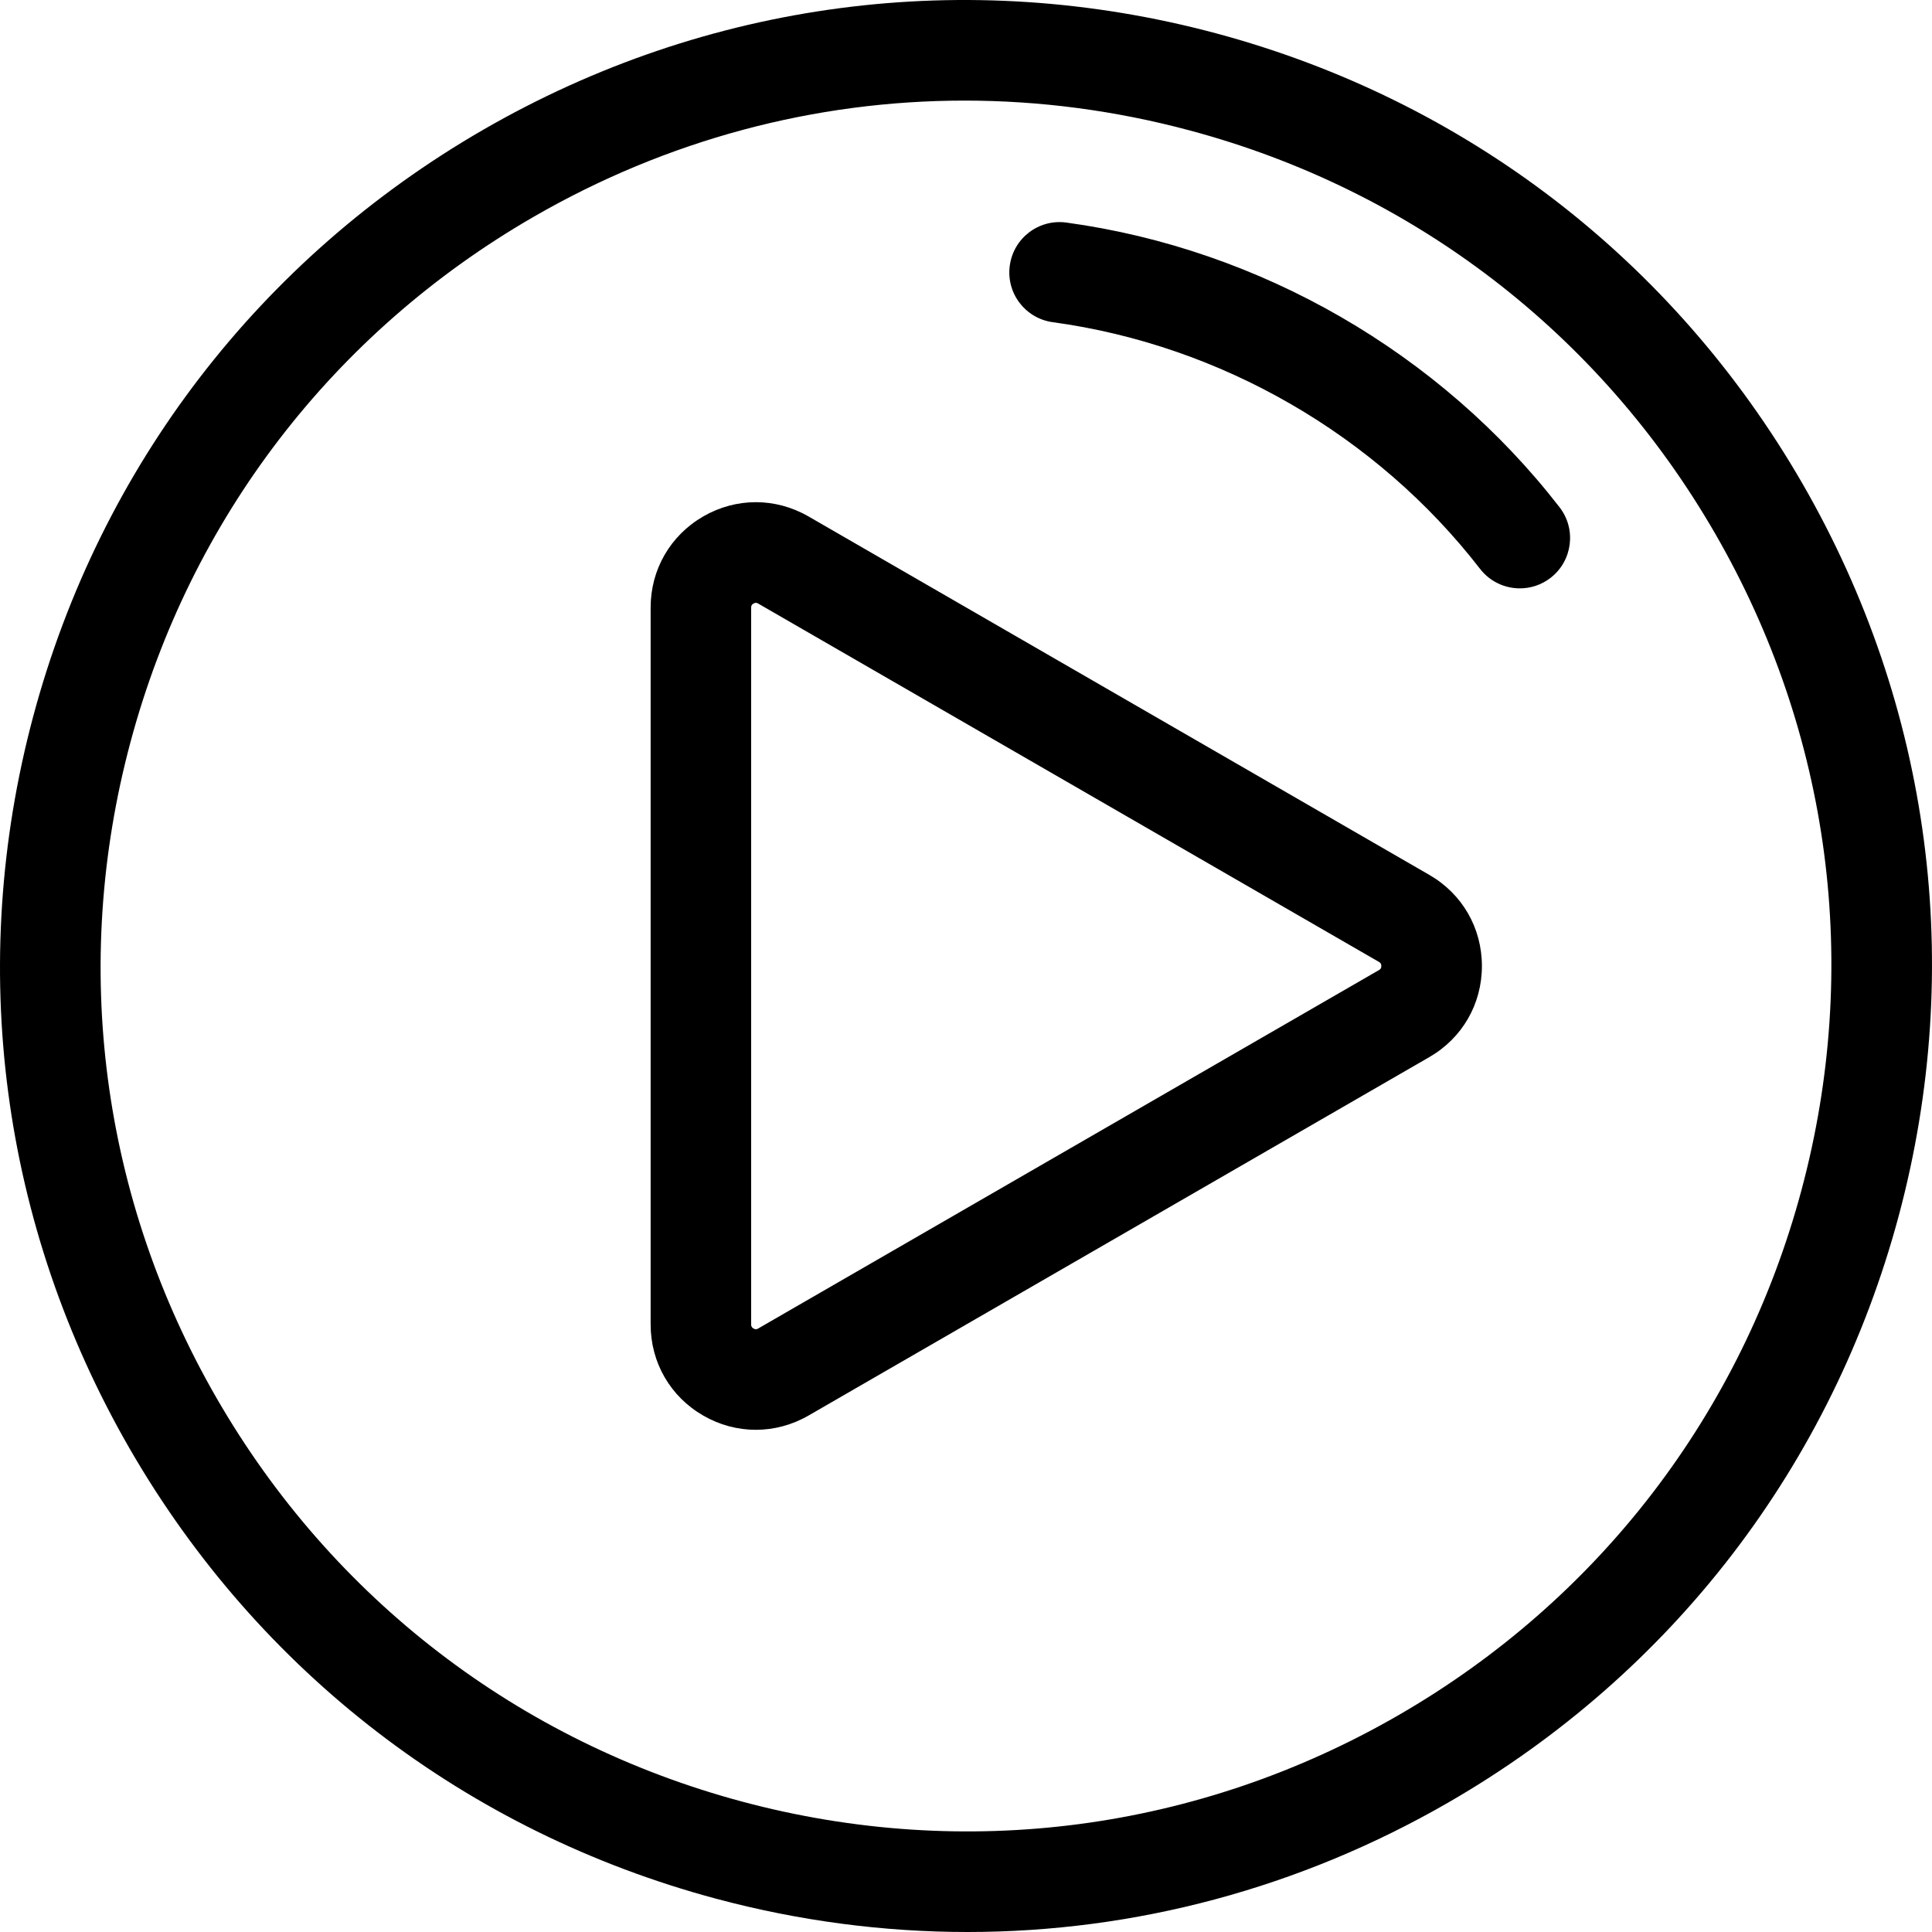
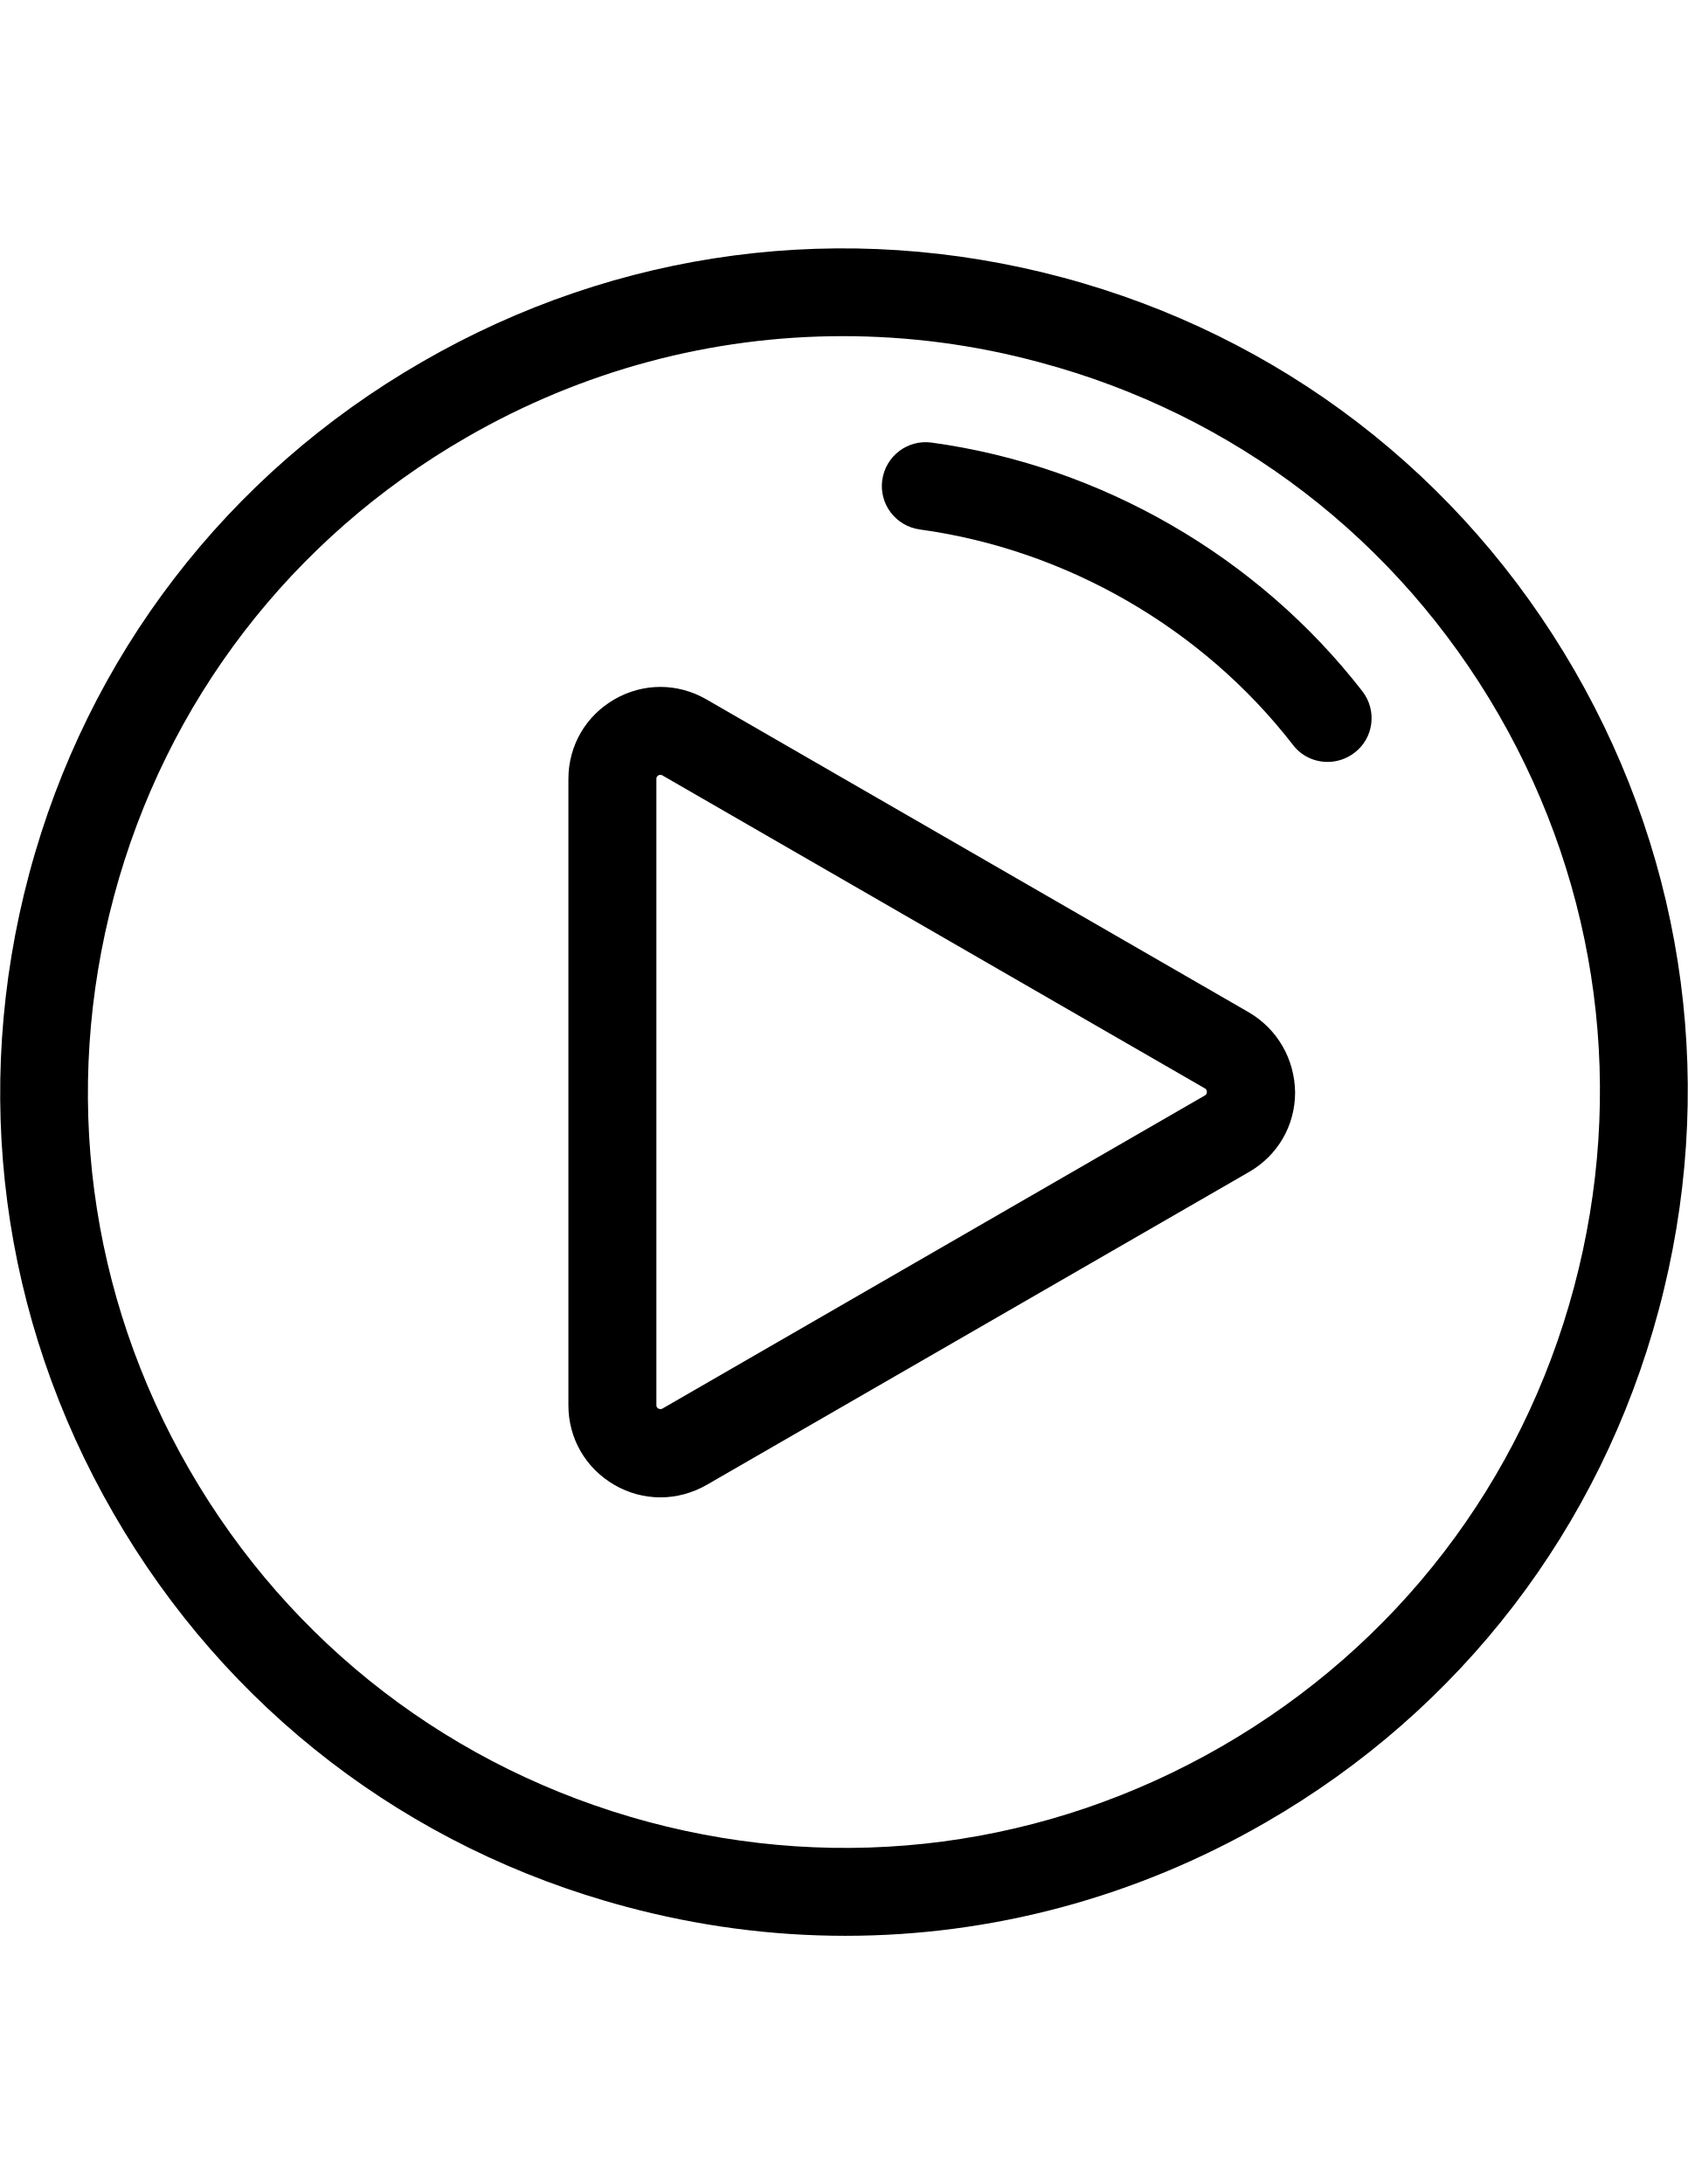
- <svg id="icon_now_playing" viewBox="0 0 30 30" width="100%" height="100%">
-   <path d="M27.985,7.503 C25.982,4.035 22.749,1.554 18.881,0.517 C15.012,-0.519 10.972,0.013 7.503,2.015 C4.035,4.018 1.554,7.251 0.517,11.119 C-0.519,14.988 0.013,19.028 2.015,22.497 C4.018,25.965 7.251,28.446 11.119,29.483 C12.411,29.829 13.722,30 15.024,30 C17.622,30 20.187,29.319 22.497,27.985 C25.965,25.982 28.446,22.749 29.483,18.881 C30.519,15.012 29.987,10.972 27.985,7.503 Z M27.974,18.477 C27.046,21.942 24.823,24.839 21.716,26.633 C18.609,28.427 14.989,28.903 11.523,27.975 C8.058,27.046 5.161,24.823 3.367,21.716 C1.573,18.609 1.097,14.989 2.026,11.524 C2.954,8.058 5.177,5.162 8.284,3.368 C10.354,2.172 12.651,1.562 14.978,1.562 C16.145,1.562 17.32,1.716 18.476,2.026 C21.942,2.954 24.839,5.177 26.632,8.284 C28.426,11.391 28.903,15.011 27.974,18.477 Z M22.194,13.585 L12.554,8.019 C12.042,7.724 11.431,7.724 10.92,8.019 C10.408,8.315 10.103,8.844 10.103,9.434 L10.103,20.566 C10.103,21.157 10.408,21.686 10.92,21.981 C11.176,22.129 11.456,22.202 11.737,22.202 C12.017,22.202 12.298,22.128 12.554,21.981 L22.194,16.415 C22.706,16.12 23.011,15.591 23.011,15 C23.011,14.409 22.706,13.88 22.194,13.585 Z M21.413,15.063 L11.773,20.629 C11.761,20.636 11.737,20.65 11.701,20.629 C11.664,20.608 11.664,20.58 11.664,20.566 L11.664,9.434 C11.664,9.421 11.664,9.392 11.701,9.372 C11.715,9.363 11.727,9.361 11.738,9.361 C11.754,9.361 11.766,9.367 11.773,9.372 L21.413,14.937 C21.425,14.944 21.449,14.958 21.449,15 C21.449,15.042 21.425,15.056 21.413,15.063 Z M24.217,7.877 C22.36,5.479 19.569,3.867 16.559,3.456 C16.132,3.397 15.738,3.696 15.68,4.124 C15.621,4.551 15.92,4.945 16.348,5.003 C18.956,5.359 21.374,6.755 22.982,8.833 C23.136,9.032 23.367,9.136 23.6,9.136 C23.767,9.136 23.935,9.083 24.077,8.973 C24.418,8.709 24.481,8.218 24.217,7.877 Z" fill-rule="nonzero" />
+ <svg xmlns="http://www.w3.org/2000/svg" version="1.0" id="icon_now_playing" x="0px" y="0px" viewBox="0 0 612 792" style="enable-background:new 0 0 612 792;" xml:space="preserve">
+   <path d="M570.9,243.1C530,172.3,464.1,121.7,385.2,100.6c-78.9-21.1-161.3-10.3-232.1,30.6C82.3,172,31.7,237.9,10.6,316.8  c-21.1,78.9-10.3,161.3,30.6,232.1C82,619.7,147.9,670.3,226.8,691.4c26.4,7.1,53.1,10.6,79.7,10.6c53,0,105.3-13.9,152.4-41.1  c70.8-40.8,121.4-106.8,142.5-185.7C622.6,396.2,611.7,313.8,570.9,243.1z M570.7,466.9c-18.9,70.7-64.3,129.8-127.7,166.4  c-63.4,36.6-137.2,46.3-207.9,27.4C164.4,641.7,105.3,596.4,68.7,533c-36.6-63.4-46.3-137.2-27.4-207.9  c18.9-70.7,64.3-129.8,127.7-166.4c42.2-24.4,89.1-36.8,136.6-36.8c23.8,0,47.8,3.1,71.4,9.5c70.7,18.9,129.8,64.3,166.4,127.7  C579.9,322.4,589.6,396.2,570.7,466.9z M452.8,367.1L256.1,253.6c-10.4-6-22.9-6-33.3,0c-10.4,6-16.7,16.8-16.7,28.9v227.1  c0,12,6.2,22.8,16.7,28.9c5.2,3,10.9,4.5,16.7,4.5c5.7,0,11.4-1.5,16.7-4.5l196.7-113.5c10.4-6,16.7-16.8,16.7-28.9  C469.4,384,463.2,373.2,452.8,367.1z M436.8,397.3L240.2,510.8c-0.2,0.1-0.7,0.4-1.5,0c-0.7-0.4-0.7-1-0.7-1.3V282.5  c0-0.3,0-0.9,0.7-1.3c0.3-0.2,0.5-0.2,0.8-0.2c0.3,0,0.6,0.1,0.7,0.2l196.7,113.5c0.2,0.1,0.7,0.4,0.7,1.3S437.1,397.1,436.8,397.3z   M494,250.7c-37.9-48.9-94.8-81.8-156.2-90.2c-8.7-1.2-16.7,4.9-17.9,13.6c-1.2,8.7,4.9,16.7,13.6,17.9  c53.2,7.3,102.5,35.8,135.3,78.1c3.1,4.1,7.8,6.2,12.6,6.2c3.4,0,6.8-1.1,9.7-3.3C498.1,267.7,499.4,257.7,494,250.7z" />
</svg>
